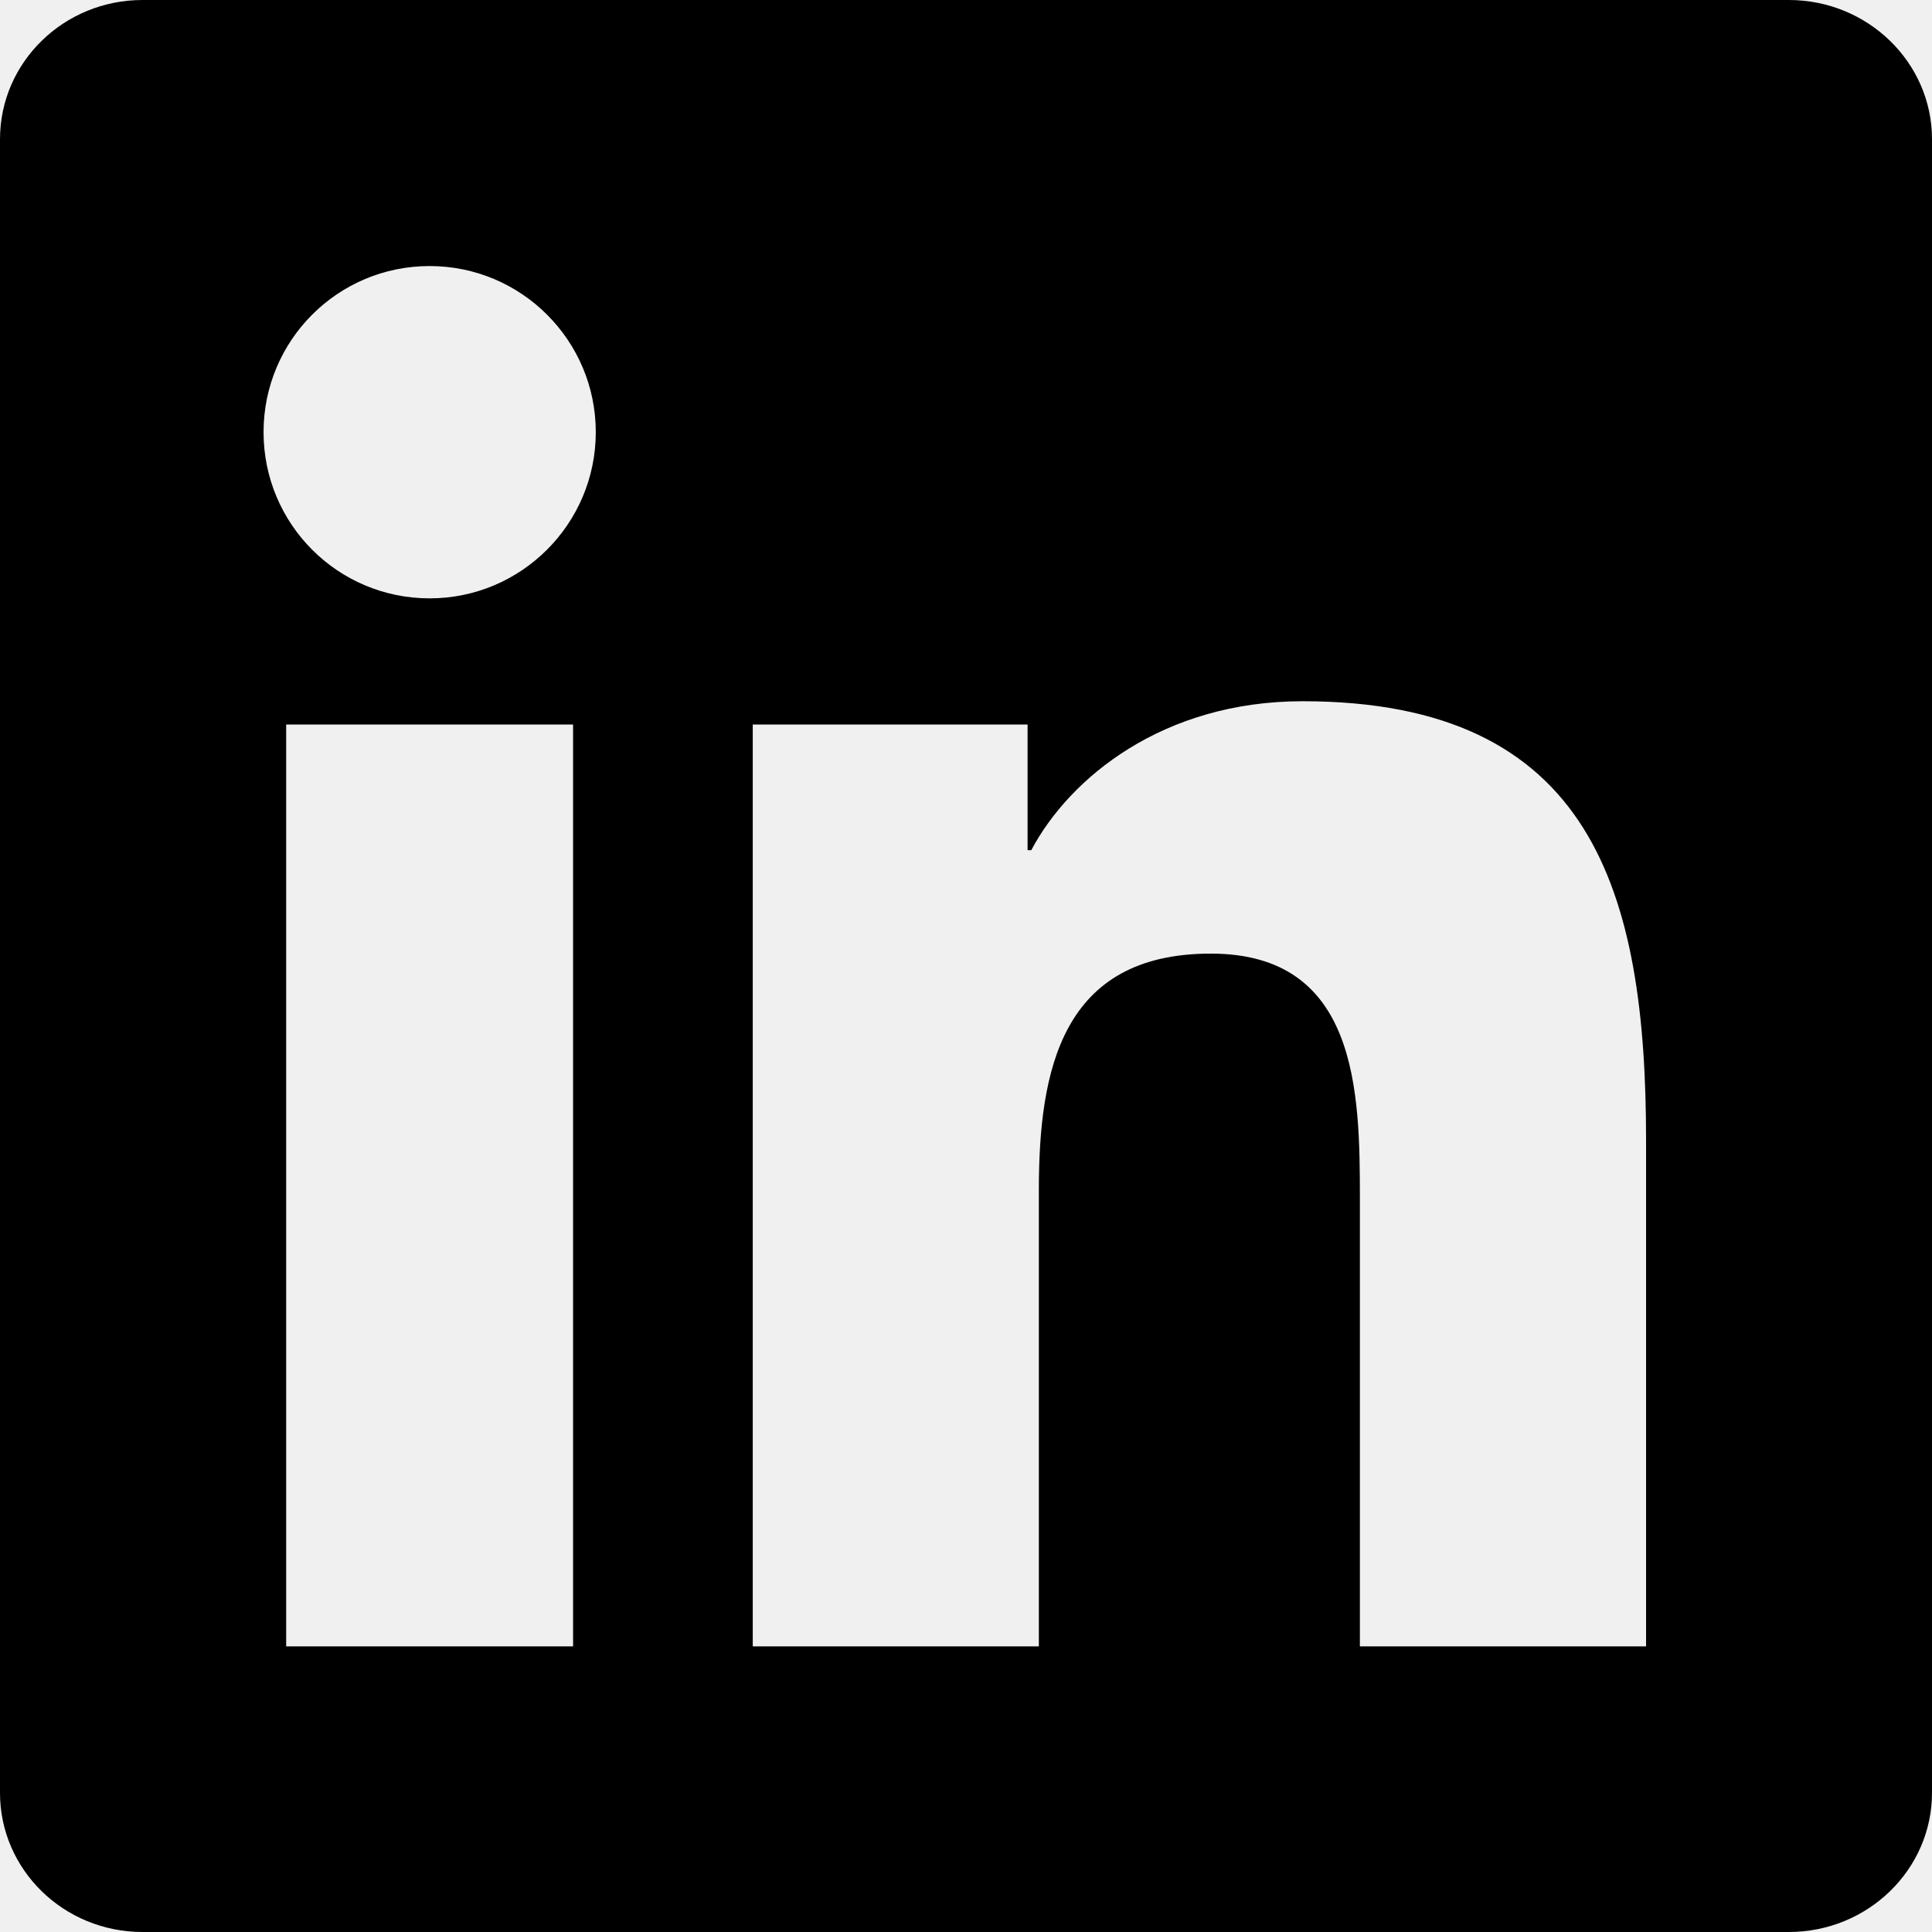
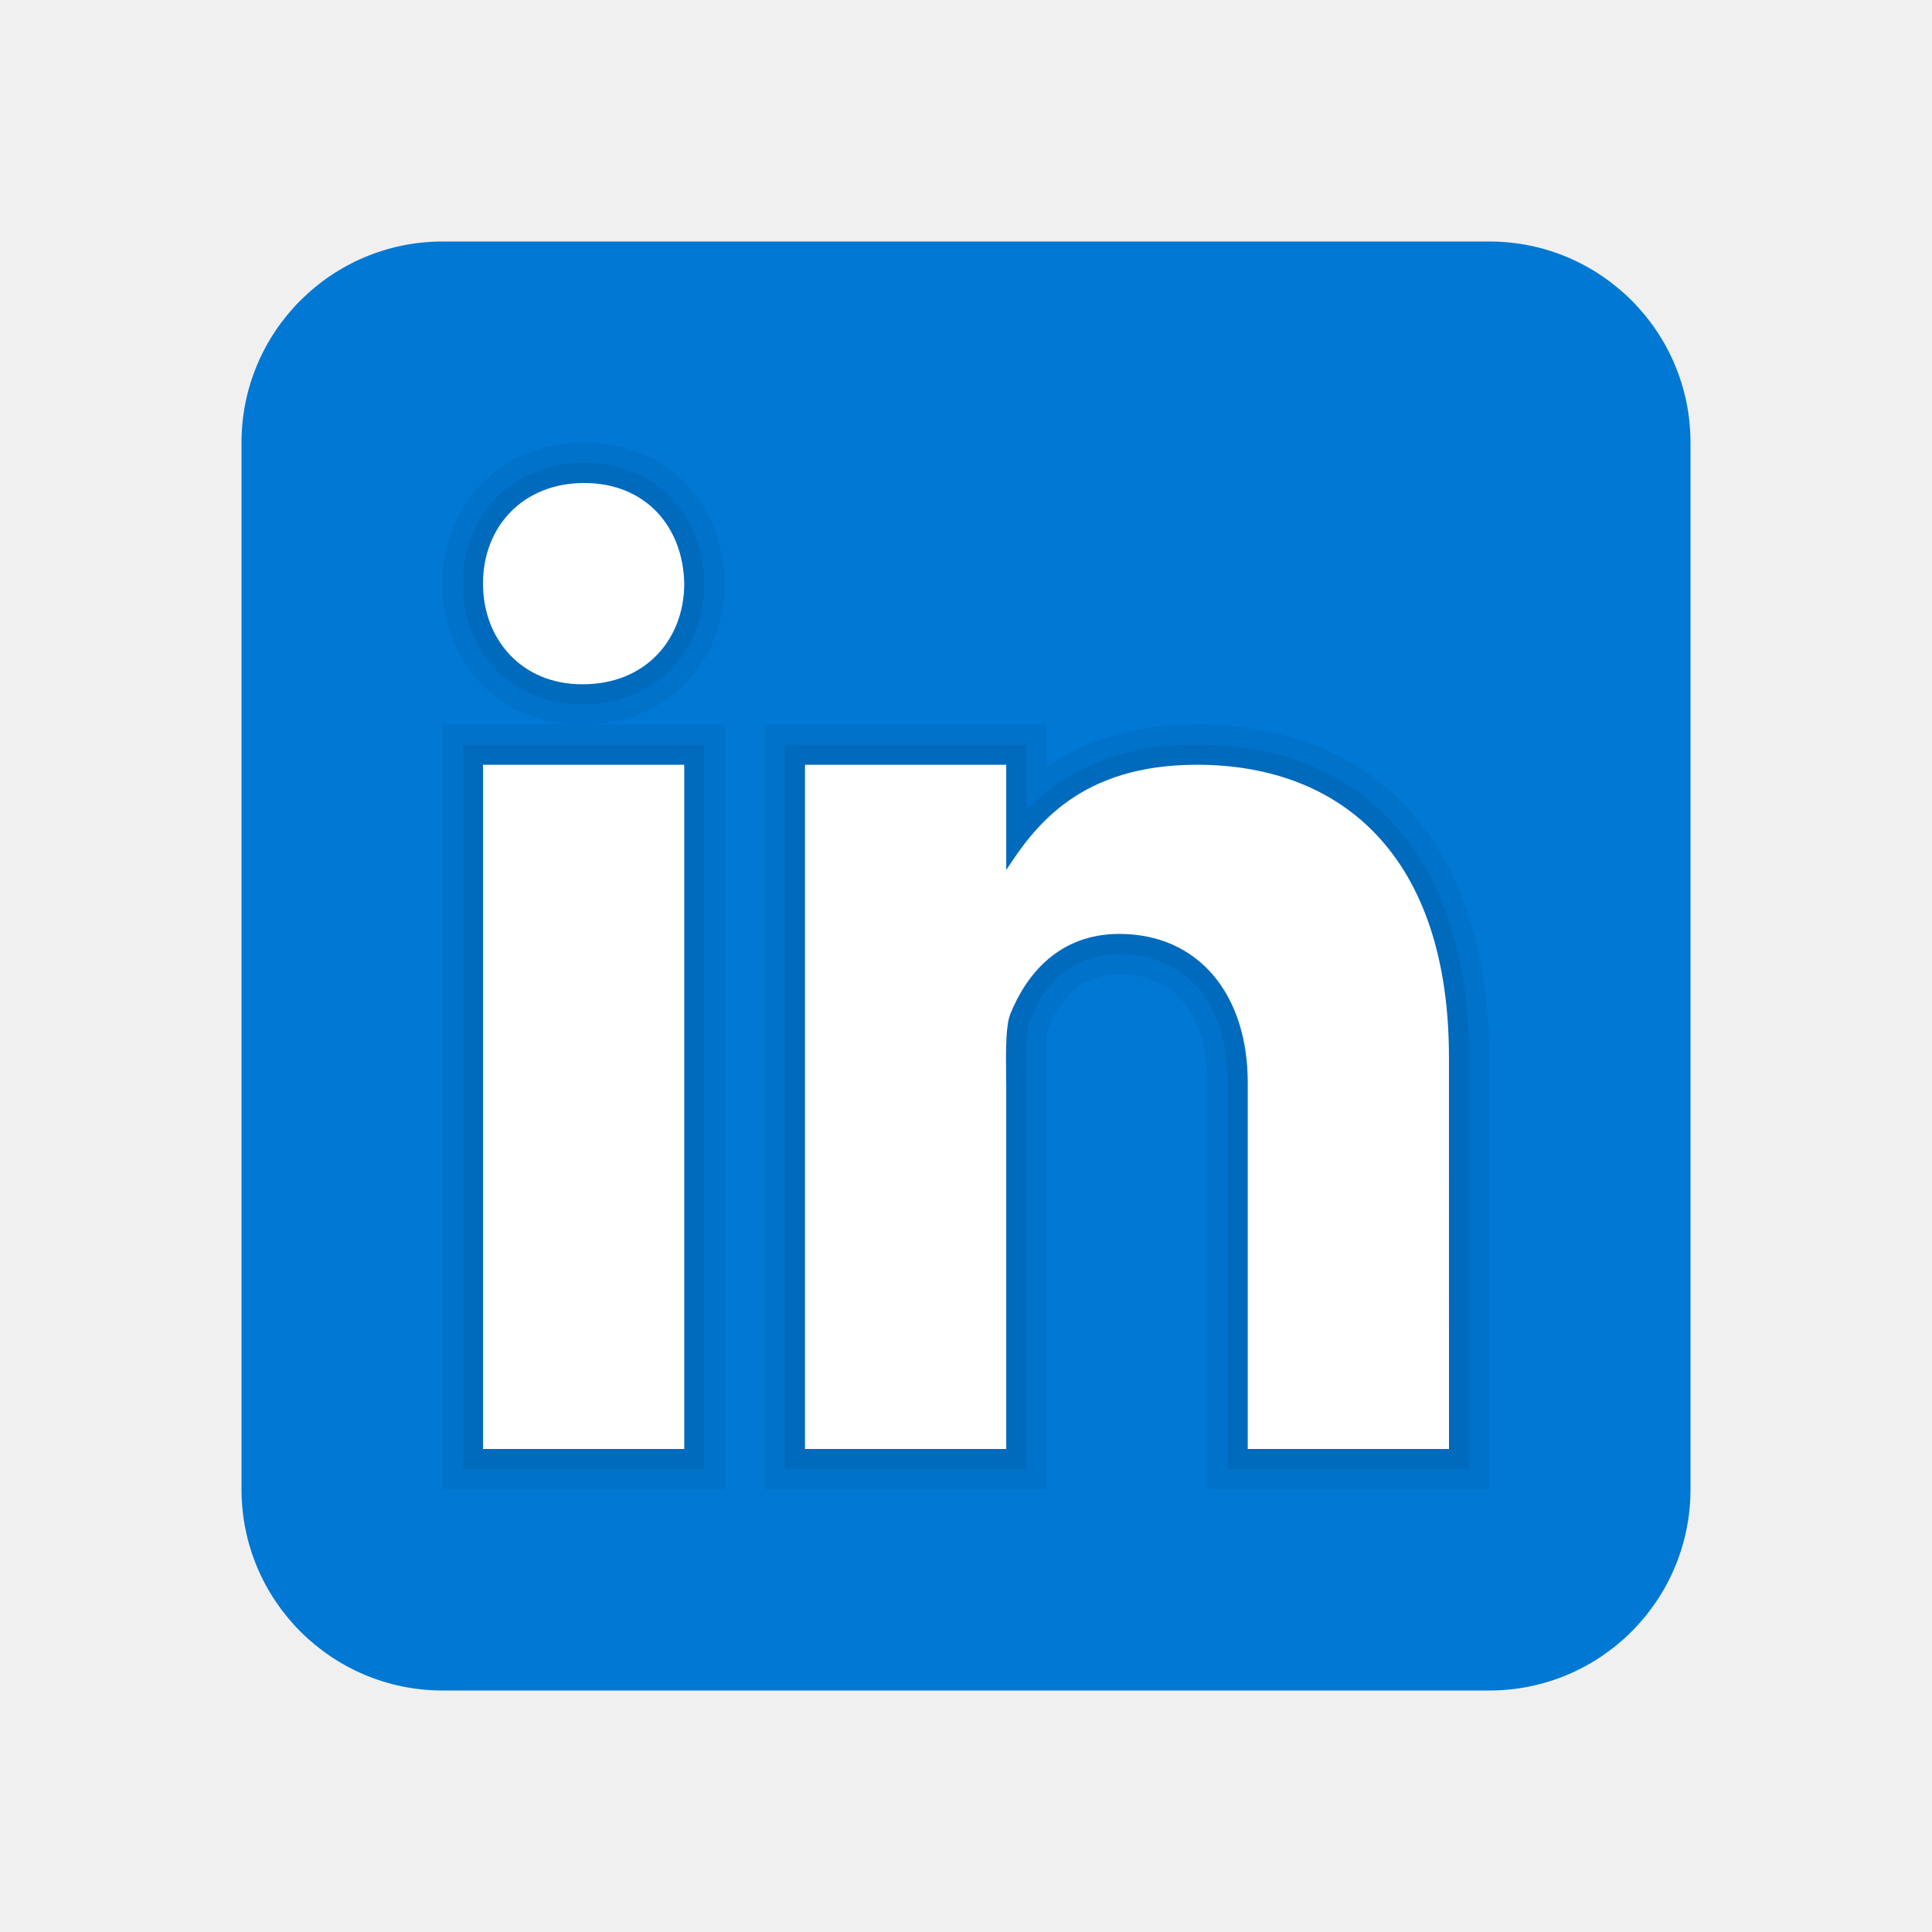
- <svg xmlns="http://www.w3.org/2000/svg" role="img" viewBox="0 0 24 24">
-   <path d="M20.447 20.452h-3.554v-5.569c0-1.328-.027-3.037-1.852-3.037-1.853 0-2.136 1.445-2.136 2.939v5.667H9.351V9h3.414v1.561h.046c.477-.9 1.637-1.85 3.37-1.85 3.601 0 4.267 2.37 4.267 5.455v6.286zM5.337 7.433c-1.144 0-2.063-.926-2.063-2.065 0-1.138.92-2.063 2.063-2.063 1.14 0 2.064.925 2.064 2.063 0 1.139-.925 2.065-2.064 2.065zm1.782 13.019H3.555V9h3.564v11.452zM22.225 0H1.771C.792 0 0 .774 0 1.729v20.542C0 23.227.792 24 1.771 24h20.451C23.2 24 24 23.227 24 22.271V1.729C24 .774 23.2 0 22.222 0h.003z" />
+ <svg xmlns="http://www.w3.org/2000/svg" viewBox="0 0 48 48" width="48px" height="48px">
+   <path fill="#0078d4" d="M42,37c0,2.762-2.238,5-5,5H11c-2.761,0-5-2.238-5-5V11c0-2.762,2.239-5,5-5h26c2.762,0,5,2.238,5,5 V37z" />
+   <path d="M30,37V26.901c0-1.689-0.819-2.698-2.192-2.698c-0.815,0-1.414,0.459-1.779,1.364 c-0.017,0.064-0.041,0.325-0.031,1.114L26,37h-7V18h7v1.061C27.022,18.356,28.275,18,29.738,18c4.547,0,7.261,3.093,7.261,8.274 L37,37H30z M11,37V18h3.457C12.454,18,11,16.528,11,14.499C11,12.472,12.478,11,14.514,11c2.012,0,3.445,1.431,3.486,3.479 C18,16.523,16.521,18,14.485,18H18v19H11z" opacity=".05" />
+   <path d="M30.5,36.5v-9.599c0-1.973-1.031-3.198-2.692-3.198c-1.295,0-1.935,0.912-2.243,1.677 c-0.082,0.199-0.071,0.989-0.067,1.326L25.5,36.5h-6v-18h6v1.638c0.795-0.823,2.075-1.638,4.238-1.638 c4.233,0,6.761,2.906,6.761,7.774L36.5,36.5H30.5z M11.5,36.5v-18h6v18H11.5z M14.457,17.5c-1.713,0-2.957-1.262-2.957-3.001 c0-1.738,1.268-2.999,3.014-2.999c1.724,0,2.951,1.229,2.986,2.989c0,1.749-1.268,3.011-3.015,3.011H14.457z" opacity=".07" />
+   <path fill="#fff" d="M12,19h5v17h-5V19z M14.485,17h-0.028C12.965,17,12,15.888,12,14.499C12,13.08,12.995,12,14.514,12 c1.521,0,2.458,1.08,2.486,2.499C17,15.887,16.035,17,14.485,17z M36,36h-5v-9.099c0-2.198-1.225-3.698-3.192-3.698 c-1.501,0-2.313,1.012-2.707,1.99C24.957,25.543,25,26.511,25,27v9h-5V19h5v2.616C25.721,20.5,26.85,19,29.738,19 c3.578,0,6.261,2.25,6.261,7.274L36,36L36,36z" />
</svg>
